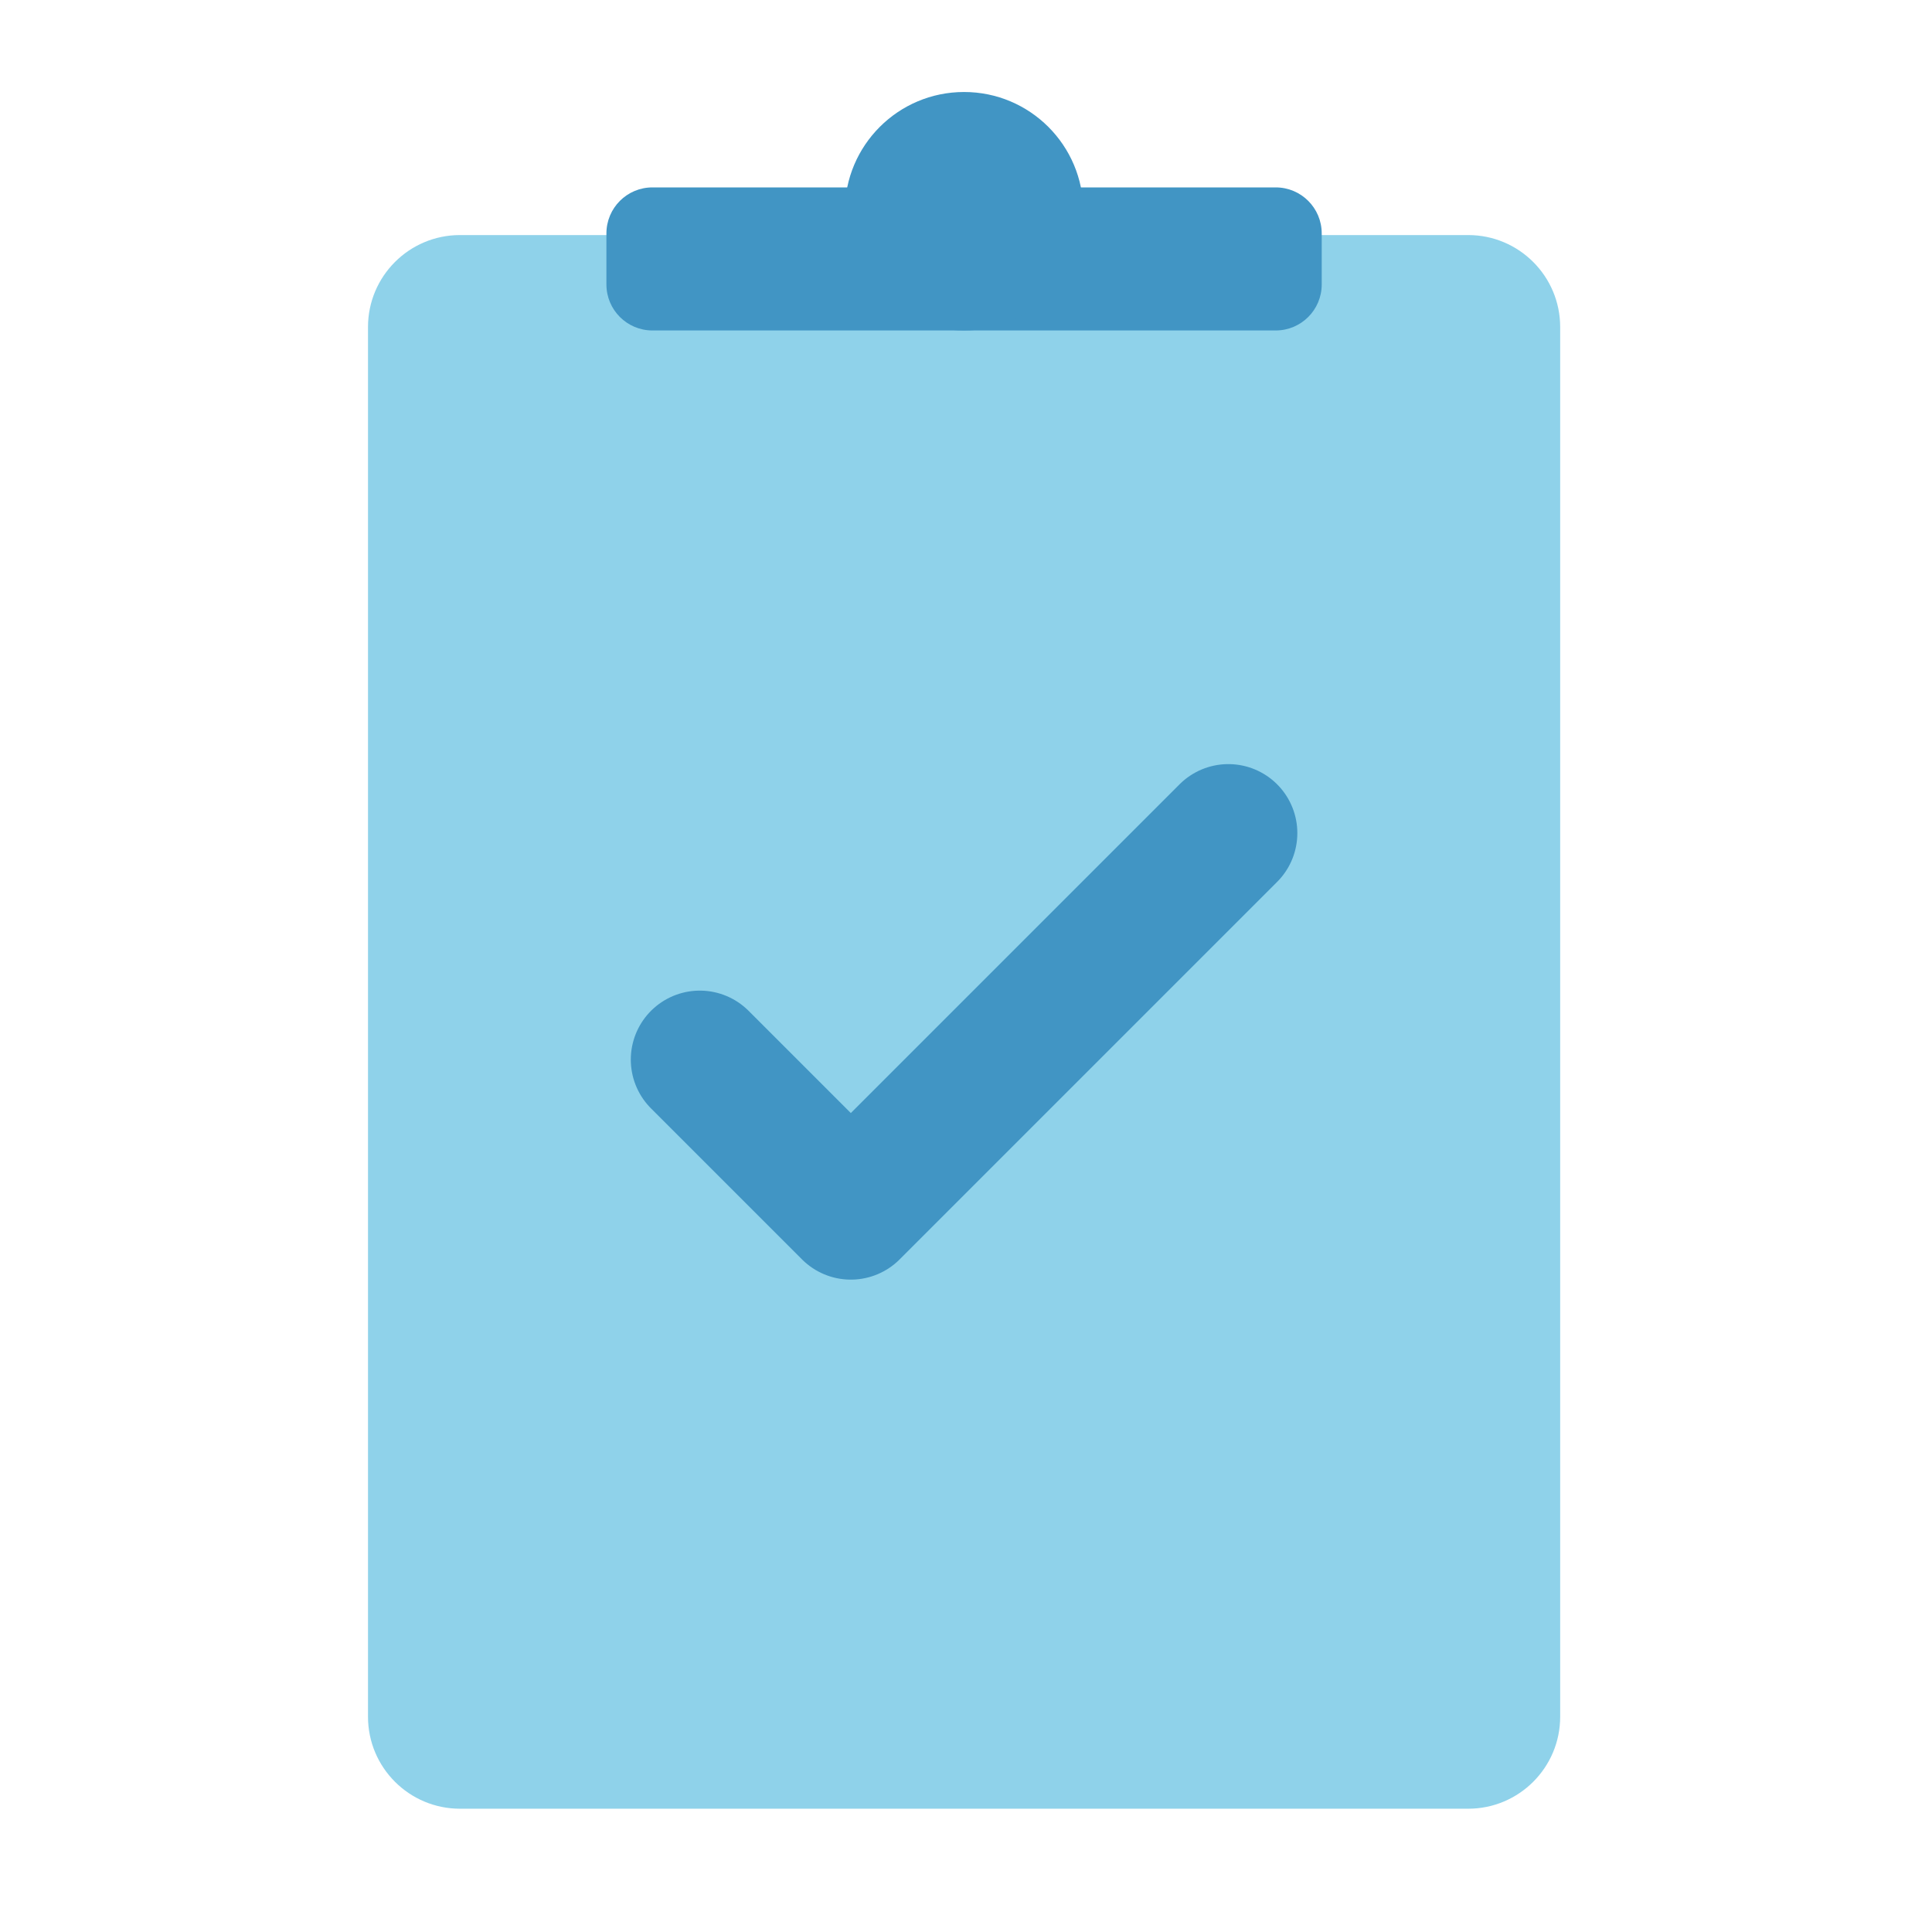
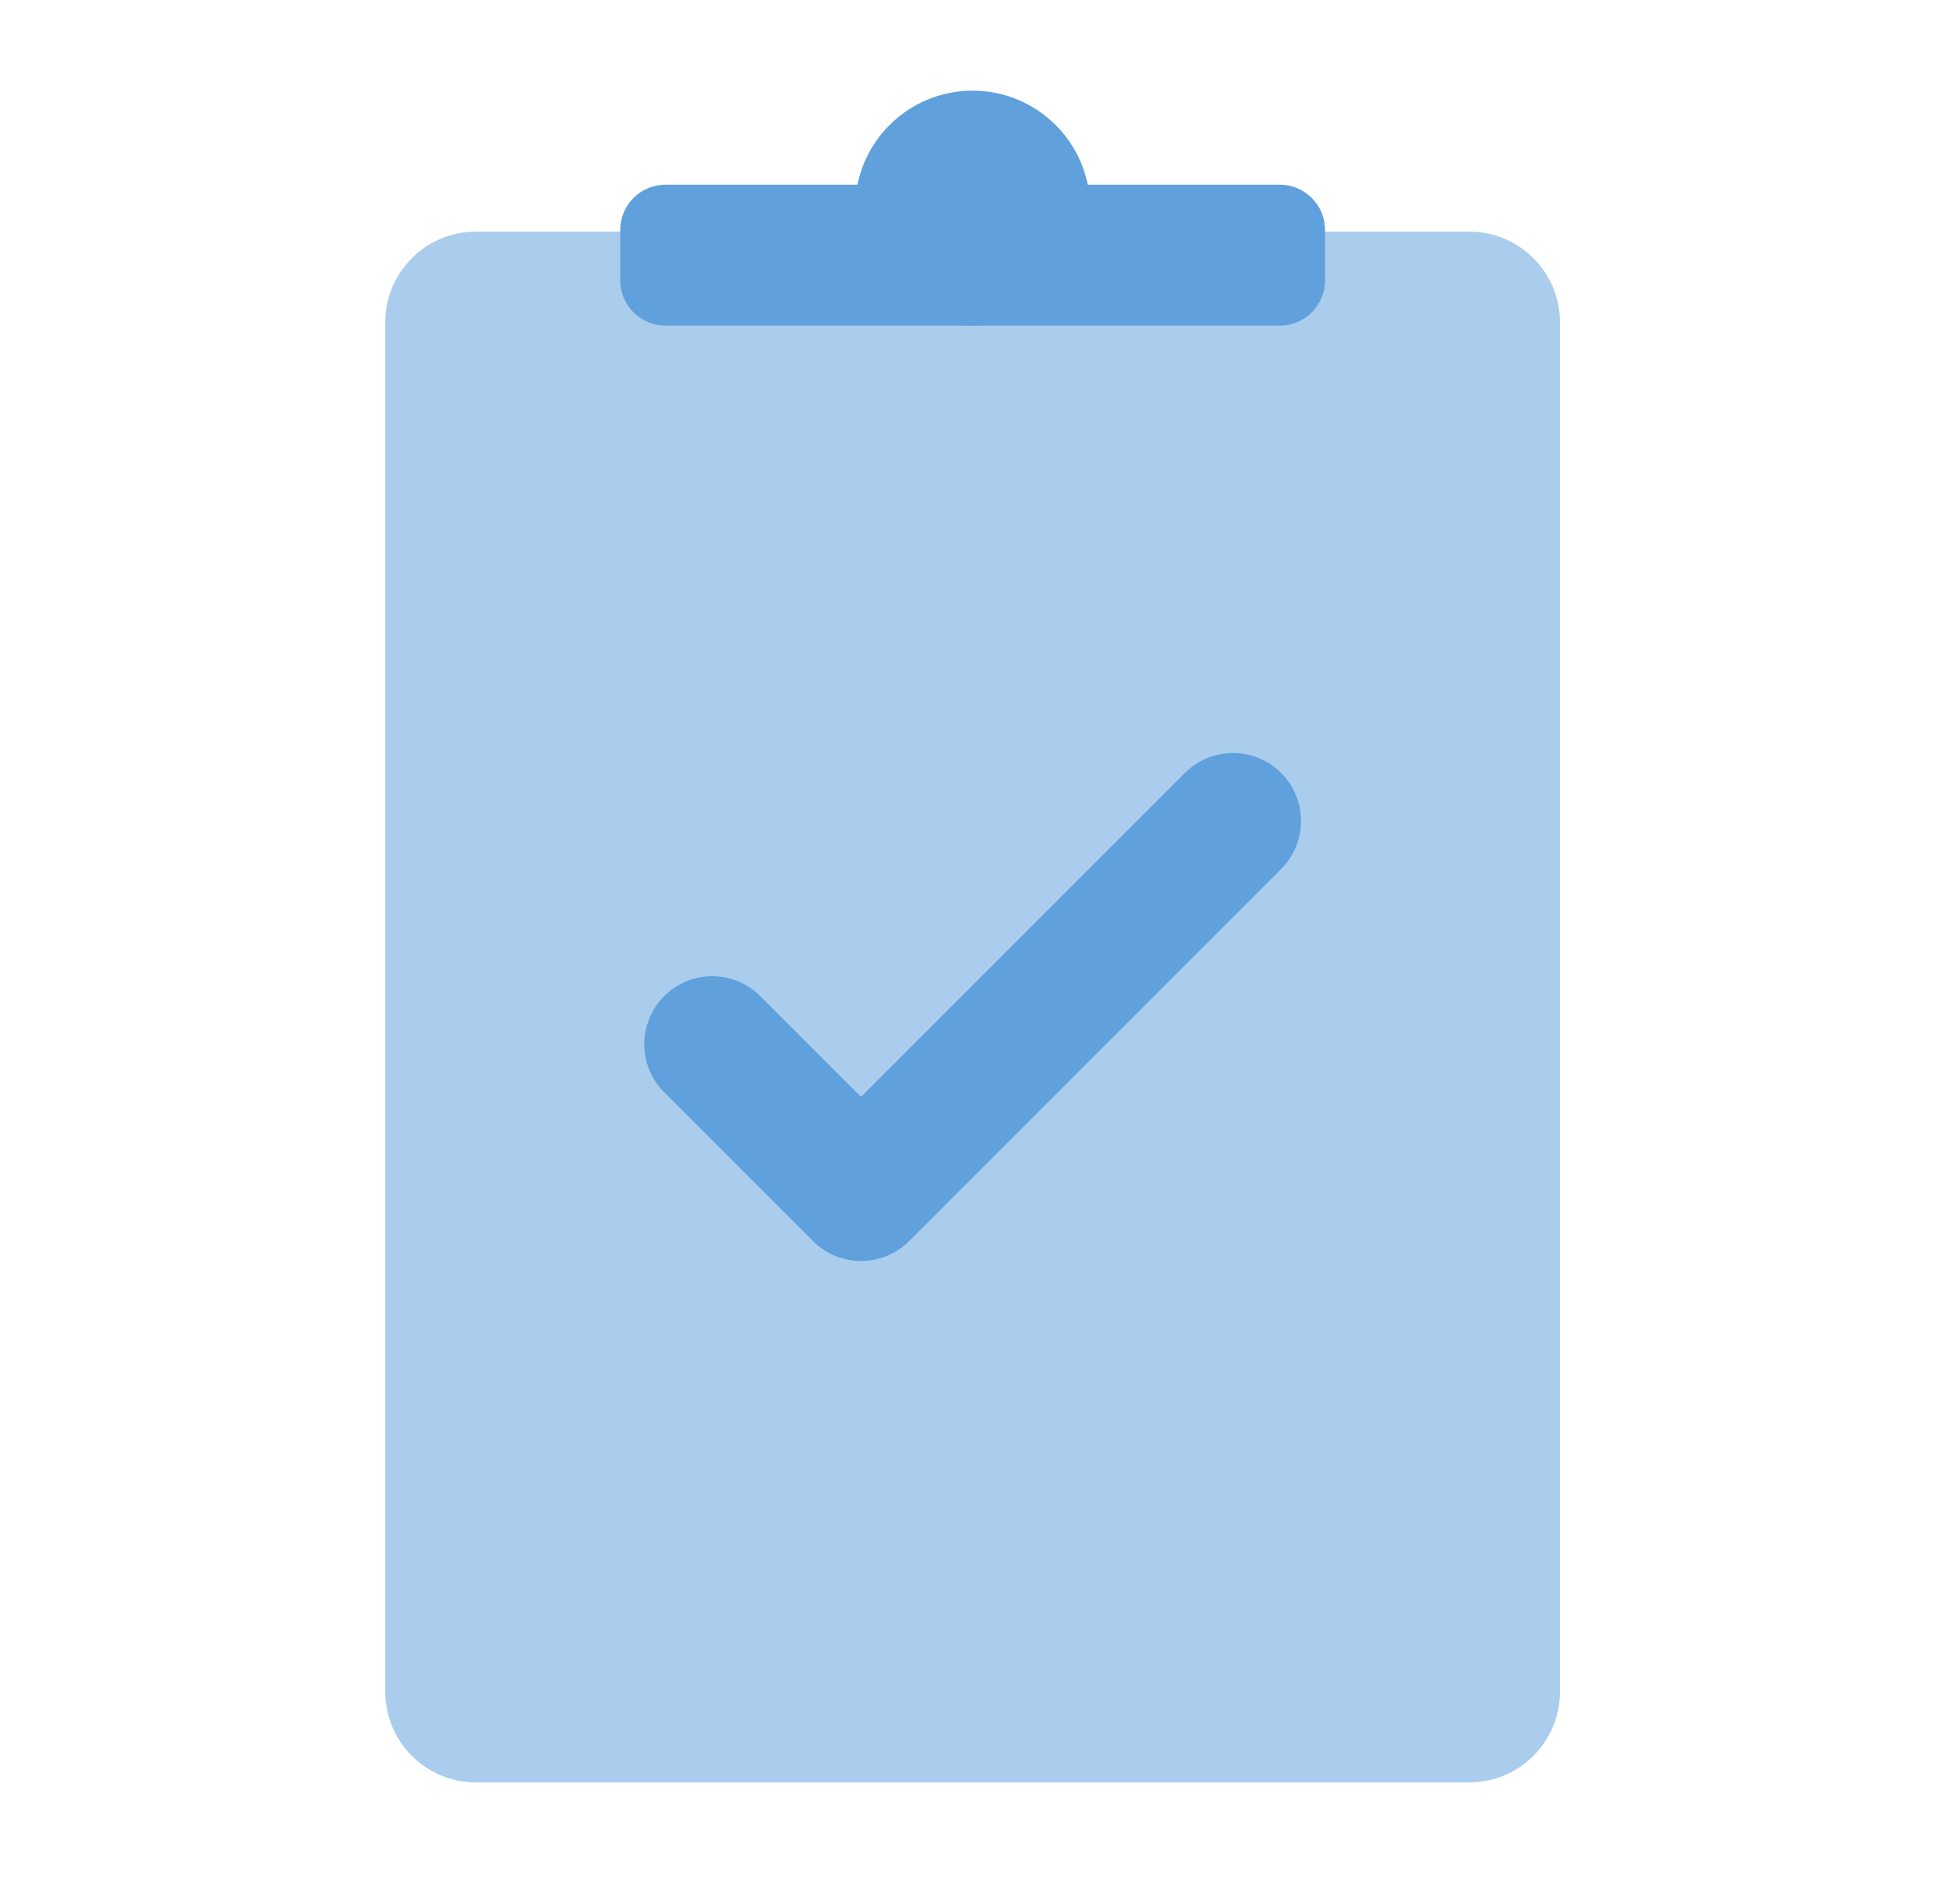
- <svg xmlns="http://www.w3.org/2000/svg" width="42" height="42" viewBox="0 0 42 42" fill="none">
-   <rect x="8" y="5.11" width="25.917" height="34.21" rx="2" fill="#8FD2EA" />
-   <rect x="13.183" y="4.074" width="15.55" height="3.11" rx="1" fill="#4195C4" />
-   <circle cx="20.958" cy="4.592" r="2.592" fill="#4195C4" />
-   <path d="M15.213 23.035L18.496 26.318L26.703 18.111" stroke="#4195C4" stroke-width="3" stroke-linecap="round" stroke-linejoin="round" />
+ <svg xmlns="http://www.w3.org/2000/svg" width="43" height="42" viewBox="0 0 43 42" fill="none">
+   <rect x="8.5" y="5.11" width="25.917" height="34.21" rx="2" fill="#ABCDED" />
+   <rect x="13.684" y="4.074" width="15.55" height="3.11" rx="1" fill="#60A0DC" />
+   <circle cx="21.458" cy="4.592" r="2.592" fill="#60A0DC" />
+   <path d="M15.714 23.035L18.997 26.318L27.204 18.111" stroke="#60A0DC" stroke-width="3" stroke-linecap="round" stroke-linejoin="round" />
</svg>
